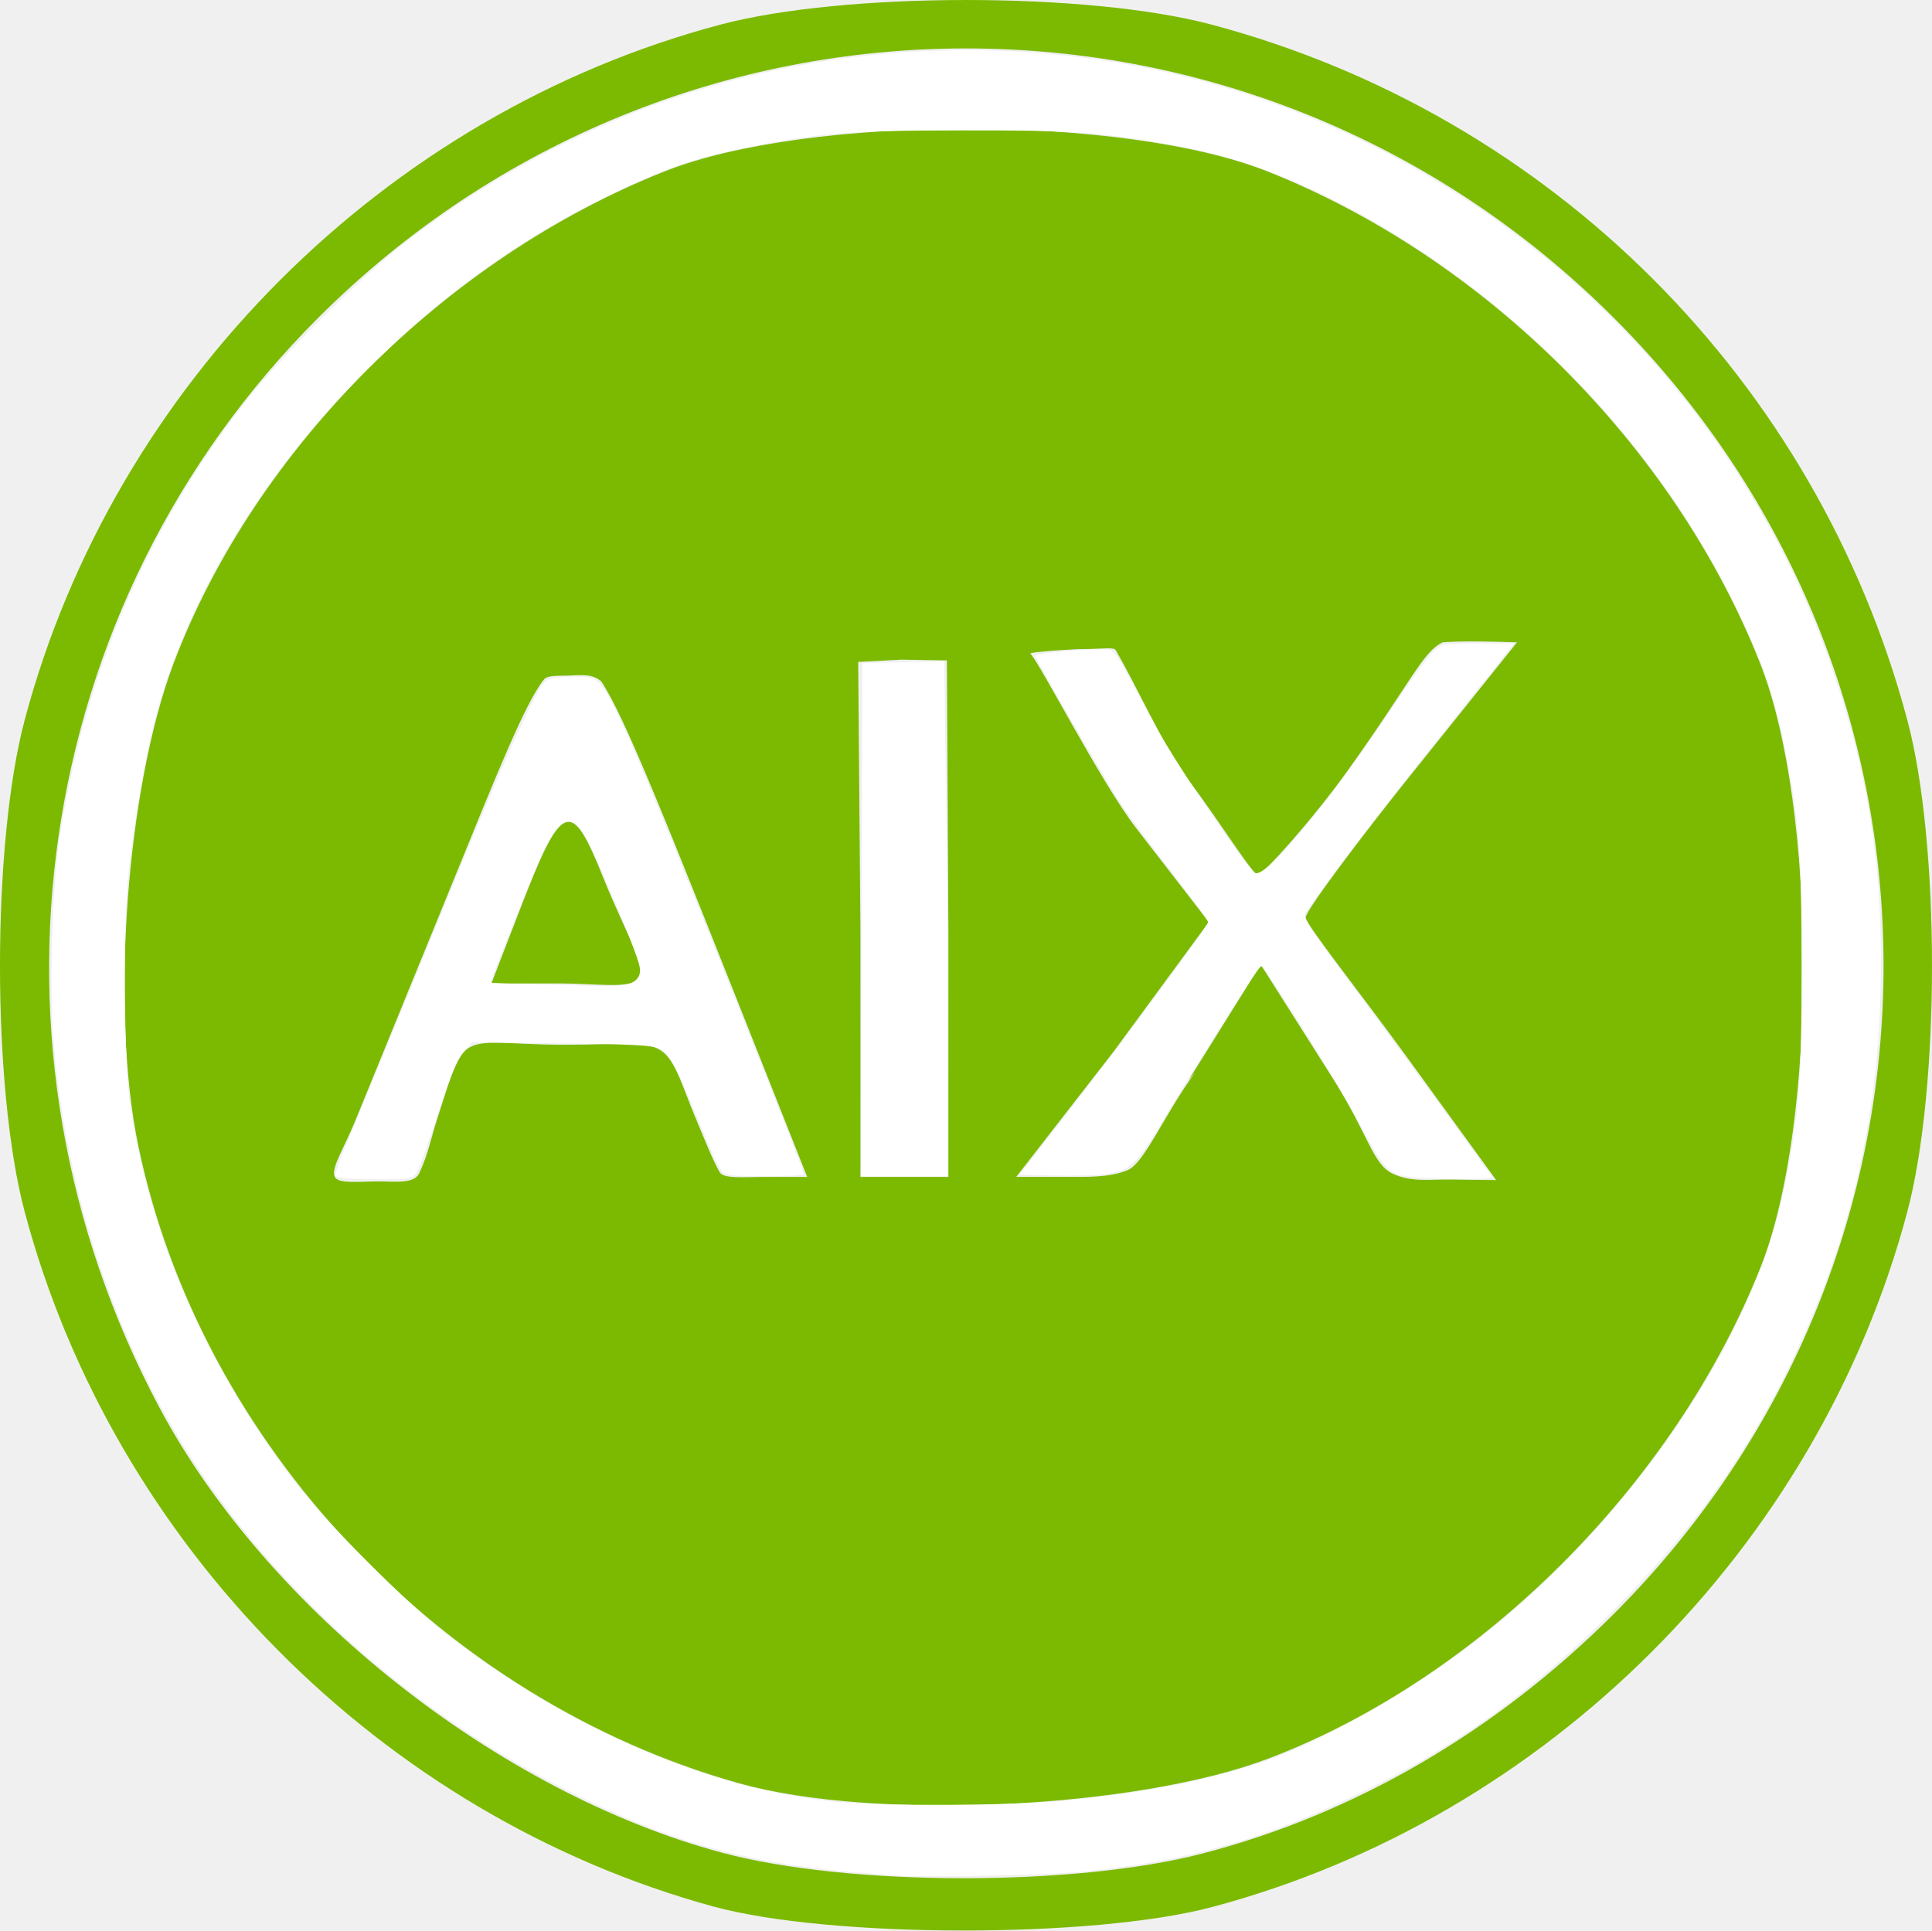
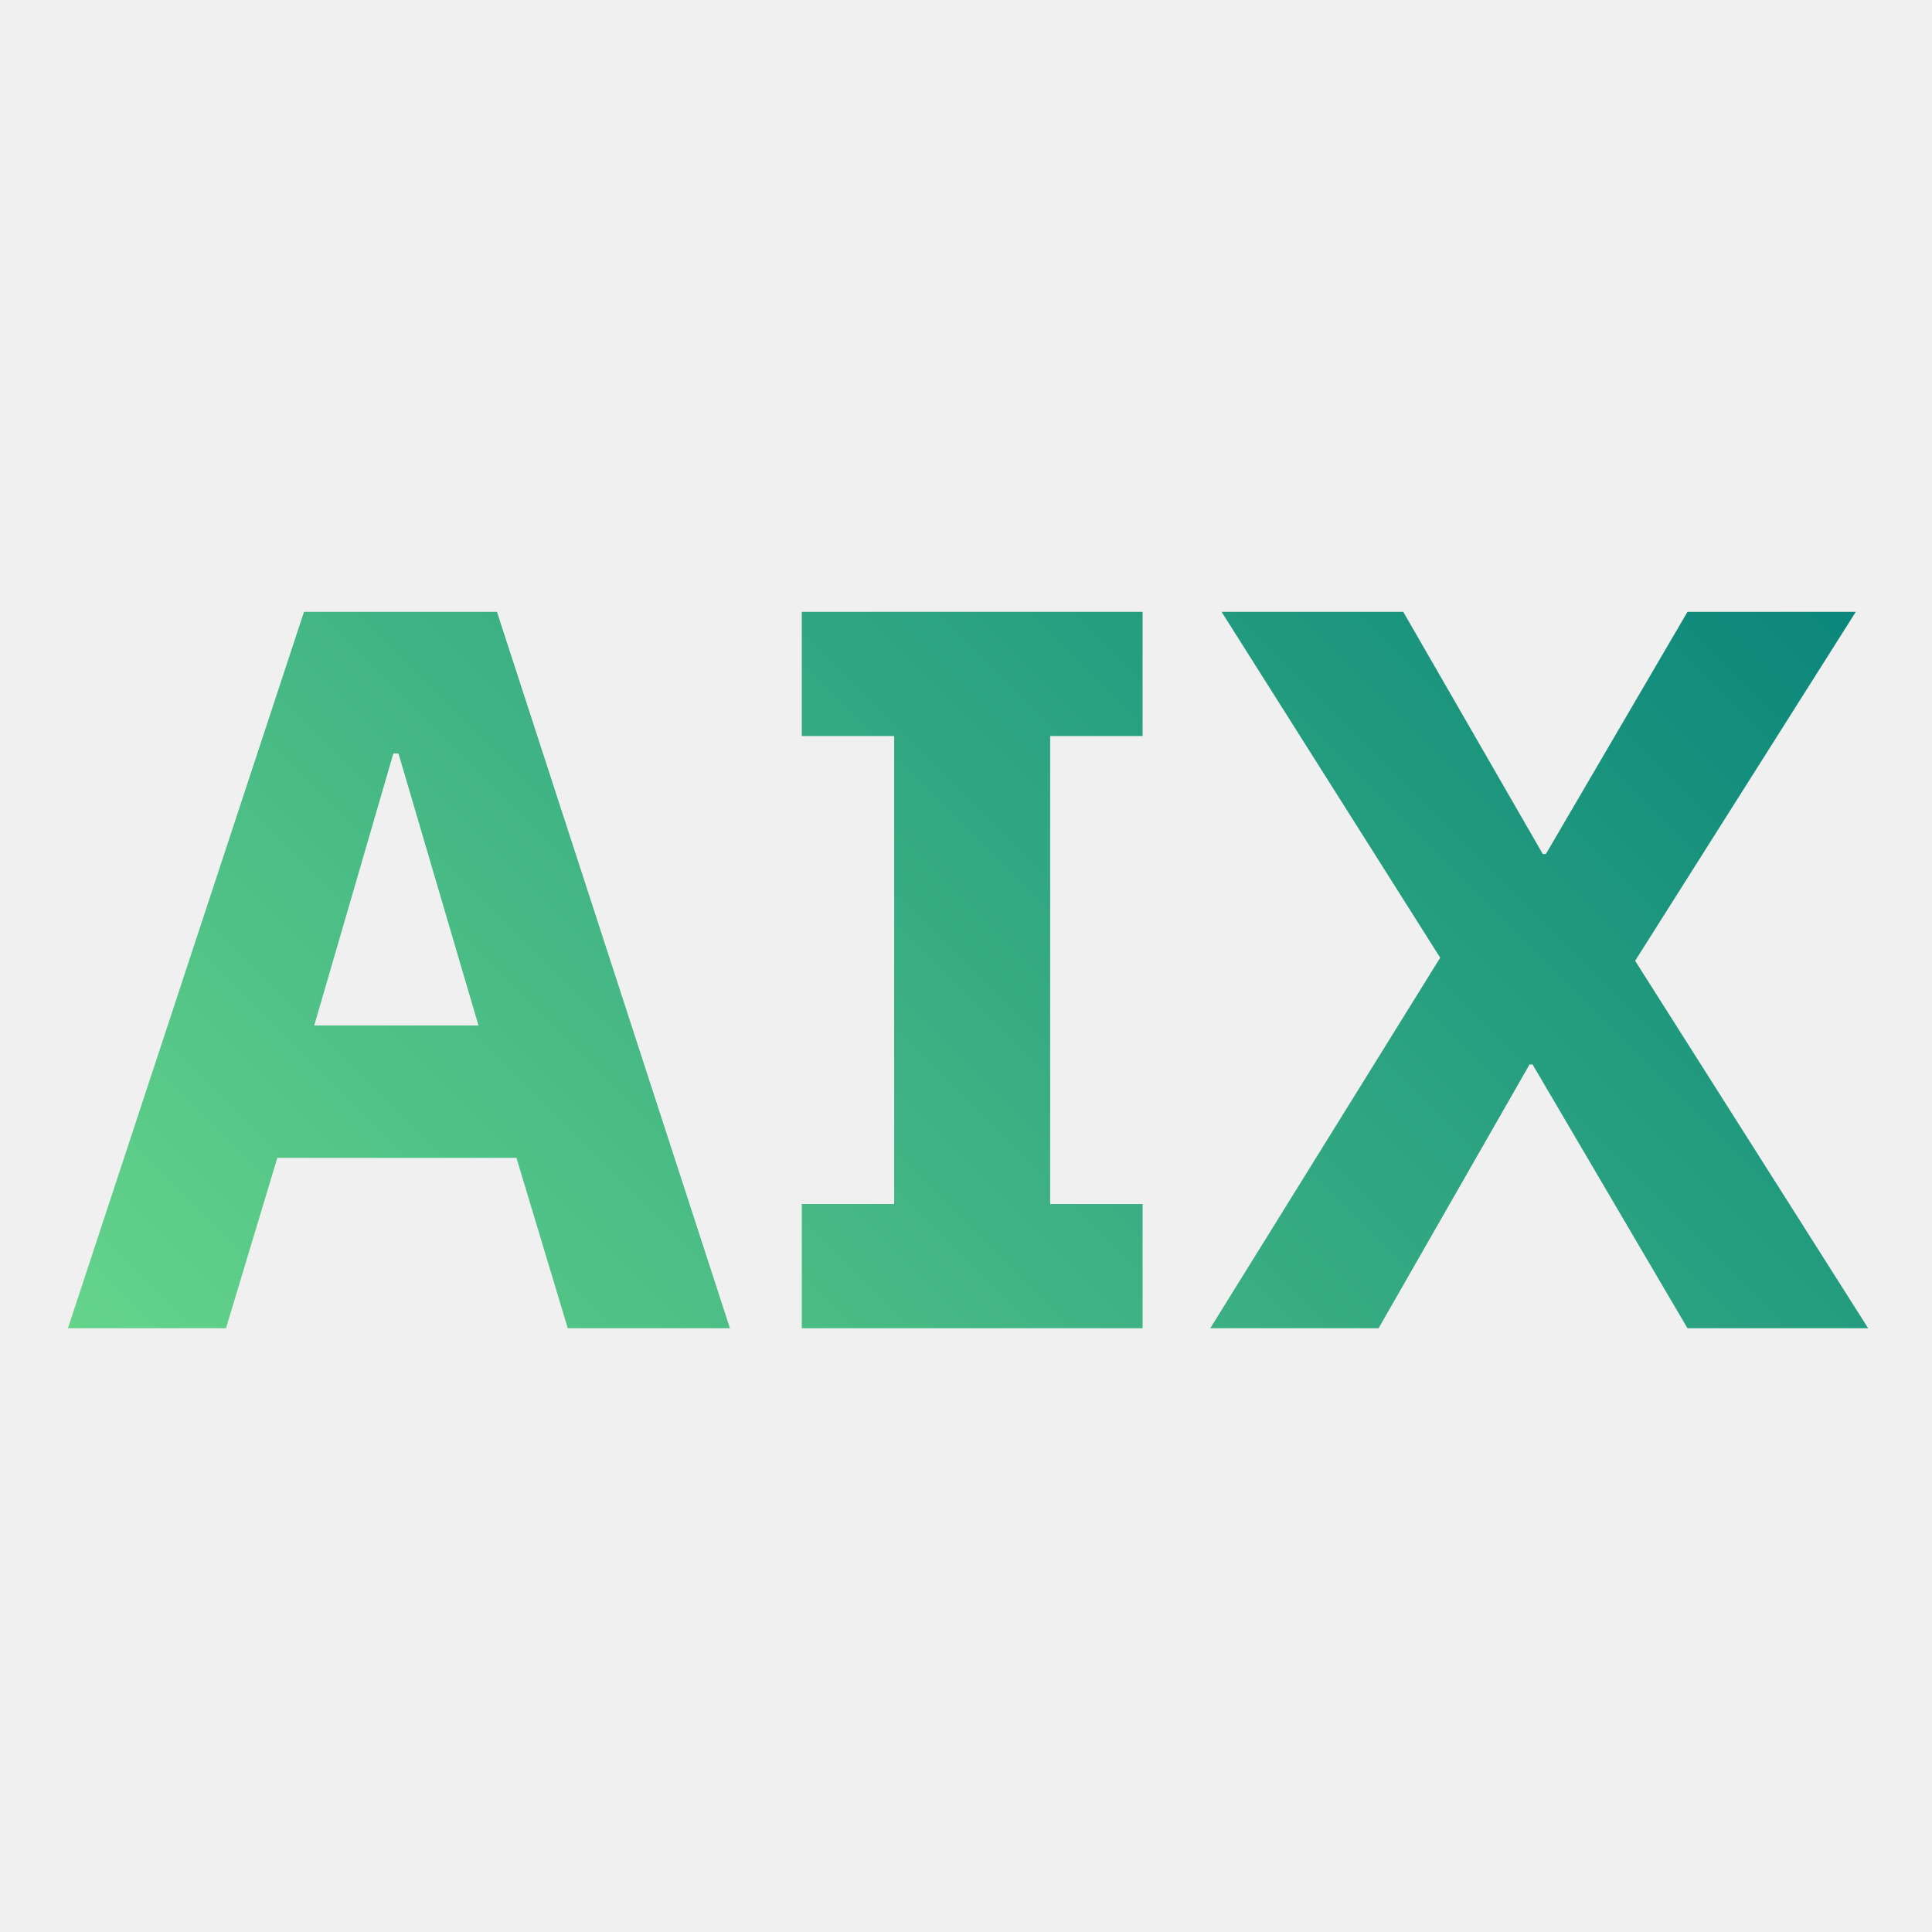
- <svg xmlns="http://www.w3.org/2000/svg" version="1.1" id="svg3767" width="109.843" height="109.772" viewBox="0 0 109.843 109.772">
-   <defs id="defs3771" />
-   <path style="fill:#7bba00" d="M 40.529,108.399 C 21.675,103.223 6.446,87.852 1.406,68.914 c -1.875,-7.047 -1.875,-20.938 0,-27.985 C 6.475,21.883 21.883,6.475 40.929,1.407 c 7.033,-1.871 20.934,-1.876 27.947,-0.01 19.322,5.142 34.428,20.248 39.57,39.57 1.866,7.014 1.862,20.914 -0.01,27.947 -5.068,19.046 -20.476,34.454 -39.522,39.522 -6.752,1.797 -21.778,1.777 -28.384,-0.037 z m 27.85,-3.009 c 8.658,-2.255 16.689,-6.937 23.382,-13.629 20.437,-20.437 20.437,-53.243 0,-73.68 -20.437,-20.437 -53.243,-20.437 -73.68,0 C 1.751,34.412 -1.895,59.477 9.068,80.046 15.191,91.533 28.319,101.921 41.033,105.341 c 7.152,1.923 20.062,1.947 27.346,0.049 z M 42.026,101.401 C 25.11,96.656 11.384,82.088 7.862,65.141 6.261,57.438 7.19,44.803 9.879,37.697 14.479,25.545 25.323,14.687 37.802,9.739 c 8.131,-3.224 26.108,-3.224 34.238,0 12.414,4.922 23.137,15.619 28.023,27.957 3.264,8.241 3.284,26.16 0.04,34.344 -4.887,12.326 -15.898,23.337 -27.939,27.936 -7.532,2.877 -22.447,3.582 -30.138,1.425 z M 24.921,63.421 c 0.509,-1.542 0.971,-3.304 1.655,-3.786 0.859,-0.606 2.294,-0.227 5.602,-0.227 3.238,0 4.647,-0.299 5.537,0.431 0.727,0.596 1.123,2.034 1.77,3.582 0.493,1.18 1.049,2.581 1.432,3.235 0.229,0.39 1.455,0.265 2.502,0.265 h 2.472 l -1.88,-4.75 c -6.279,-15.862 -8.455,-21.34 -9.83,-23.432 -0.522,-0.451 -1.201,-0.343 -1.809,-0.326 -0.666,0.019 -1.246,-0.021 -1.441,0.216 -1.067,1.319 -2.718,5.472 -4.991,11.041 -2.413,5.912 -4.985,12.213 -5.717,14 -0.716,1.75 -1.482,2.852 -1.158,3.296 0.257,0.353 1.393,0.211 2.435,0.211 0.996,0 2.045,0.153 2.337,-0.468 0.531,-1.129 0.656,-1.994 1.083,-3.288 z m 4.658,-11.75 c 2.374,-6.144 2.888,-6.34 4.707,-1.795 1.348,3.369 2.622,5.21 1.878,5.872 -0.514,0.458 -2.395,0.173 -4.235,0.173 h -3.992 z m 24.342,1.25 -0.086,-15.369 -2.586,-0.043 -2.457,0.128 0.128,15.284 v 14 h 2.5 2.5 z m 13.67,8.477 4.085,-6.552 4.076,6.431 c 2.078,3.278 2.288,4.935 3.442,5.466 1.066,0.49 2.053,0.315 3.237,0.329 l 2.633,0.03 -5.132,-7.071 c -2.756,-3.789 -5.696,-7.47 -5.696,-7.865 0,-0.395 3.129,-4.551 5.938,-8.058 l 6.075,-7.584 c -1.178,-0.037 -3.044,-0.096 -4.218,-9.75e-4 -1.127,0.502 -1.807,2.273 -5.465,7.371 -1.927,2.686 -4.749,5.833 -5.044,5.847 -0.295,0.014 -2.024,-2.815 -4.077,-5.565 -1.569,-2.27 -2.71,-4.965 -4.03,-7.238 -0.215,-0.143 -0.607,-0.037 -2.146,-0.025 -1.283,0.06 -2.484,0.162 -2.697,0.239 0.583,0.606 3.979,7.255 5.989,9.892 l 4.166,5.384 -5.414,7.366 -5.535,7.124 h 2.88 c 1.071,0 2.379,0.056 3.439,-0.375 0.976,-0.397 2.077,-3.146 3.858,-5.572 z" id="path3781" />
-   <path style="fill:#ffffff;stroke-width:0.171" d="m 19.081,66.883 c -0.058,-0.093 0.238,-0.96 0.657,-1.925 0.419,-0.966 2.583,-6.223 4.81,-11.683 4.281,-10.494 5.996,-14.311 6.57,-14.618 0.191,-0.102 0.853,-0.186 1.471,-0.186 0.89,0 1.194,0.07 1.461,0.337 0.74,0.74 2.022,3.676 6.505,14.895 4.054,10.144 5.138,12.899 5.138,13.059 0,0.066 -0.989,0.12 -2.198,0.12 -1.876,0 -2.238,-0.044 -2.469,-0.3 -0.149,-0.165 -0.709,-1.378 -1.245,-2.696 -1.31,-3.224 -1.707,-3.971 -2.261,-4.257 -0.366,-0.189 -1.599,-0.256 -5.575,-0.303 l -5.105,-0.061 -0.492,0.55 c -0.357,0.399 -0.753,1.36 -1.443,3.498 -0.523,1.621 -1.067,3.126 -1.21,3.343 -0.248,0.378 -0.353,0.396 -2.384,0.396 -1.217,0 -2.17,-0.072 -2.23,-0.169 z M 35.938,55.879 c 0.265,-0.133 0.448,-0.39 0.481,-0.673 0.056,-0.477 -2.632,-6.907 -3.303,-7.903 -0.684,-1.015 -1.306,-0.728 -2.184,1.009 -0.409,0.808 -3.038,7.349 -3.038,7.557 0,0.027 1.059,0.073 2.353,0.102 1.294,0.029 3.008,0.069 3.808,0.088 0.897,0.022 1.619,-0.048 1.883,-0.18 z" id="path3866" />
-   <path style="fill:#ffffff;stroke-width:0.171" d="m 48.987,52.291 0.044,-14.59 2.325,-0.047 2.325,-0.047 0.114,8.248 c 0.062,4.536 0.114,11.123 0.114,14.638 v 6.39 H 51.426 48.943 Z" id="path3868" />
-   <path style="fill:#ffffff;stroke-width:0.171" d="m 79.727,66.851 c -0.857,-0.228 -1.177,-0.62 -2.433,-2.976 -1.144,-2.147 -5.329,-8.852 -5.58,-8.941 -0.132,-0.047 -2.986,4.426 -5.584,8.753 -1.474,2.455 -1.838,2.822 -3.005,3.031 -0.532,0.095 -1.906,0.151 -3.055,0.125 l -2.089,-0.048 2.718,-3.509 c 3.576,-4.617 7.985,-10.608 7.985,-10.851 0,-0.106 -0.924,-1.386 -2.054,-2.843 -1.13,-1.458 -2.375,-3.121 -2.766,-3.696 -0.807,-1.186 -4.992,-8.405 -4.992,-8.61 0,-0.128 2.422,-0.356 3.784,-0.356 0.742,0 0.551,-0.268 2.762,3.881 1.17,2.196 5.221,8.252 5.894,8.81 0.559,0.464 4.005,-3.652 7.833,-9.354 1.011,-1.506 2.063,-2.95 2.338,-3.209 0.488,-0.459 0.549,-0.471 2.549,-0.471 h 2.049 l -3.992,5.006 c -3.606,4.522 -6.931,8.87 -7.713,10.086 -0.363,0.564 -0.571,0.214 2.991,5.018 1.466,1.977 3.693,5.019 4.949,6.76 1.256,1.741 2.358,3.263 2.448,3.38 0.13,0.169 -0.318,0.21 -2.124,0.196 -1.259,-0.01 -2.569,-0.092 -2.913,-0.184 z" id="path3870" />
-   <path style="fill:#ffffff;stroke-width:0.171" d="M 51.256,106.658 C 43.119,106.164 38.625,105.015 32.258,101.799 22.161,96.7 13.579,88.486 8.83,79.375 5.647,73.268 3.678,66.435 3.06,59.351 2.791,56.258 2.955,50.531 3.397,47.622 4.82,38.245 8.484,29.743 14.2,22.554 16.054,20.221 20.306,15.967 22.588,14.16 34.242,4.933 48.934,1.14 63.578,3.576 82.206,6.676 98.015,20.102 104.164,38.043 c 2.114,6.167 2.921,11.536 2.751,18.286 -0.204,8.103 -2.021,15.219 -5.72,22.406 -2.446,4.752 -5.473,8.839 -9.616,12.982 -4.366,4.366 -8.498,7.37 -13.71,9.968 -5.556,2.769 -10.253,4.136 -16.253,4.73 -1.908,0.189 -8.651,0.348 -10.361,0.244 z m 9.257,-4.267 c 4.888,-0.467 9.028,-1.323 12.057,-2.491 3.452,-1.331 7.948,-3.943 11.375,-6.61 8.808,-6.852 15.793,-17.14 17.523,-25.81 0.812,-4.07 0.962,-6.014 0.962,-12.494 0,-6.616 -0.163,-8.651 -1.023,-12.799 -0.585,-2.821 -1.288,-4.79 -2.823,-7.91 C 94.188,25.344 86.653,17.432 77.729,12.379 73.842,10.179 70.311,8.868 66.488,8.206 62.412,7.5 61.027,7.407 54.679,7.415 48.1,7.423 46.62,7.544 42.167,8.438 c -2.742,0.551 -4.555,1.201 -7.855,2.82 -4.946,2.425 -9.268,5.569 -13.521,9.835 -6.085,6.104 -10.269,13.077 -12.064,20.11 -0.438,1.714 -1.123,5.733 -1.401,8.222 -0.341,3.045 -0.29,11.075 0.086,13.521 1.157,7.525 4.267,14.625 9.333,21.308 1.67,2.203 6.636,7.169 8.839,8.839 7.078,5.365 14.735,8.636 21.907,9.358 2.596,0.261 10.023,0.228 13.023,-0.059 z" id="path3872" />
+ <svg xmlns="http://www.w3.org/2000/svg" viewBox="0 0 128 128">
+   <defs>
+     <mask id="fe8fe82c-25e1-422e-bdbb-d8b5fef21ab8" x="0" y="0" width="128" height="128" maskUnits="userSpaceOnUse">
+       <g>
+         <path d="M37.616,88l-3.4-11.288H18.373L14.973,88H4.5l15.64-47.464H32.925L48.36,88ZM26.4,49.92h-.339L20.82,67.94H31.7Z" fill="#fff" />
+         <path d="M53.121,88V79.772H59.24V48.764H53.121V40.536H75.7v8.228H69.577V79.772H75.7V88Z" fill="#fff" />
+         <path d="M123.771,88H111.8L101.536,70.524h-.2L91.336,88H80.184L95.416,63.452,80.932,40.536H92.968l9.248,16.048h.2L111.8,40.536h11.152l-14.62,23.12Z" fill="#fff" />
+       </g>
+     </mask>
+     <linearGradient id="b1b0cbd2-a903-4820-9e43-5e510bab9fc1" y1="128" x2="128" gradientUnits="userSpaceOnUse">
+       <stop offset="0.1" stop-color="#6fdc8c" />
+       <stop offset="0.9" stop-color="#007d79" />
+     </linearGradient>
+   </defs>
+   <g id="f34890fe-d8f8-4b40-bb51-4b9e0b6f7937" data-name="Layer 2">
+     <g id="bfb2d79c-7f71-4d45-8fab-c37ad9b24885" data-name="Build icon here">
+       <g mask="url(#fe8fe82c-25e1-422e-bdbb-d8b5fef21ab8)">
+         <rect width="128" height="128" fill="url(#b1b0cbd2-a903-4820-9e43-5e510bab9fc1)" />
+       </g>
+     </g>
+   </g>
</svg>
